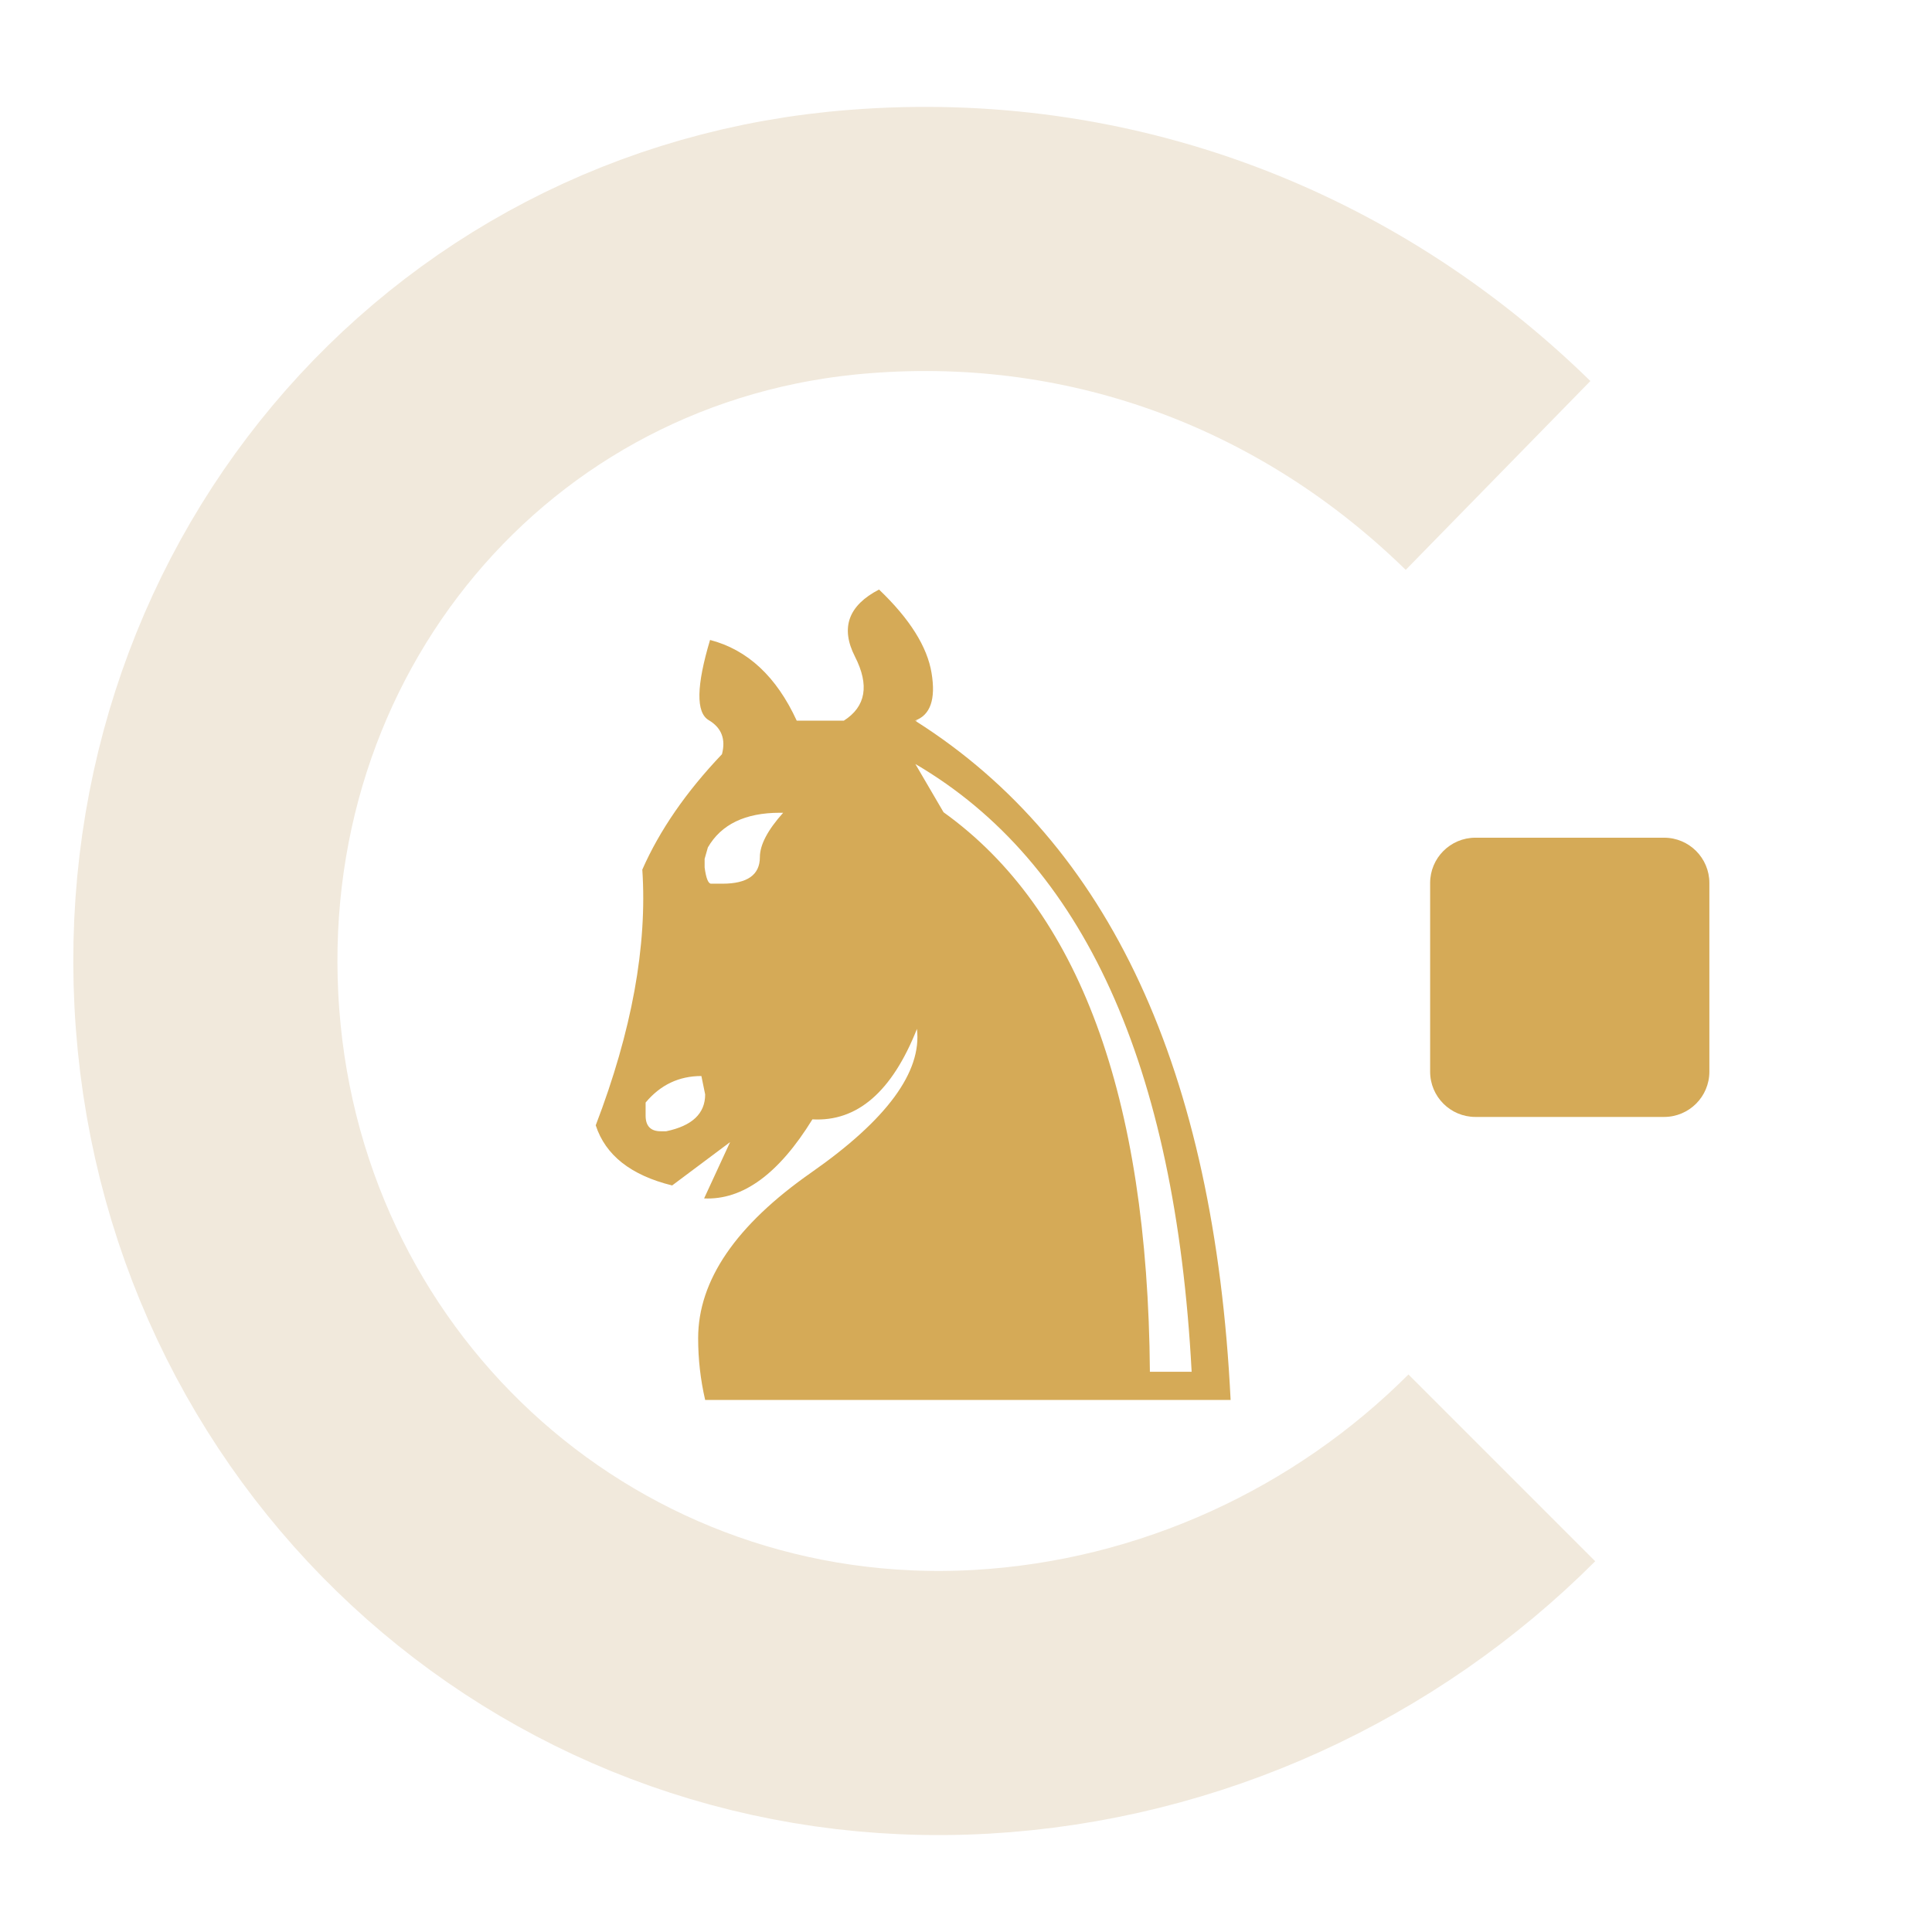
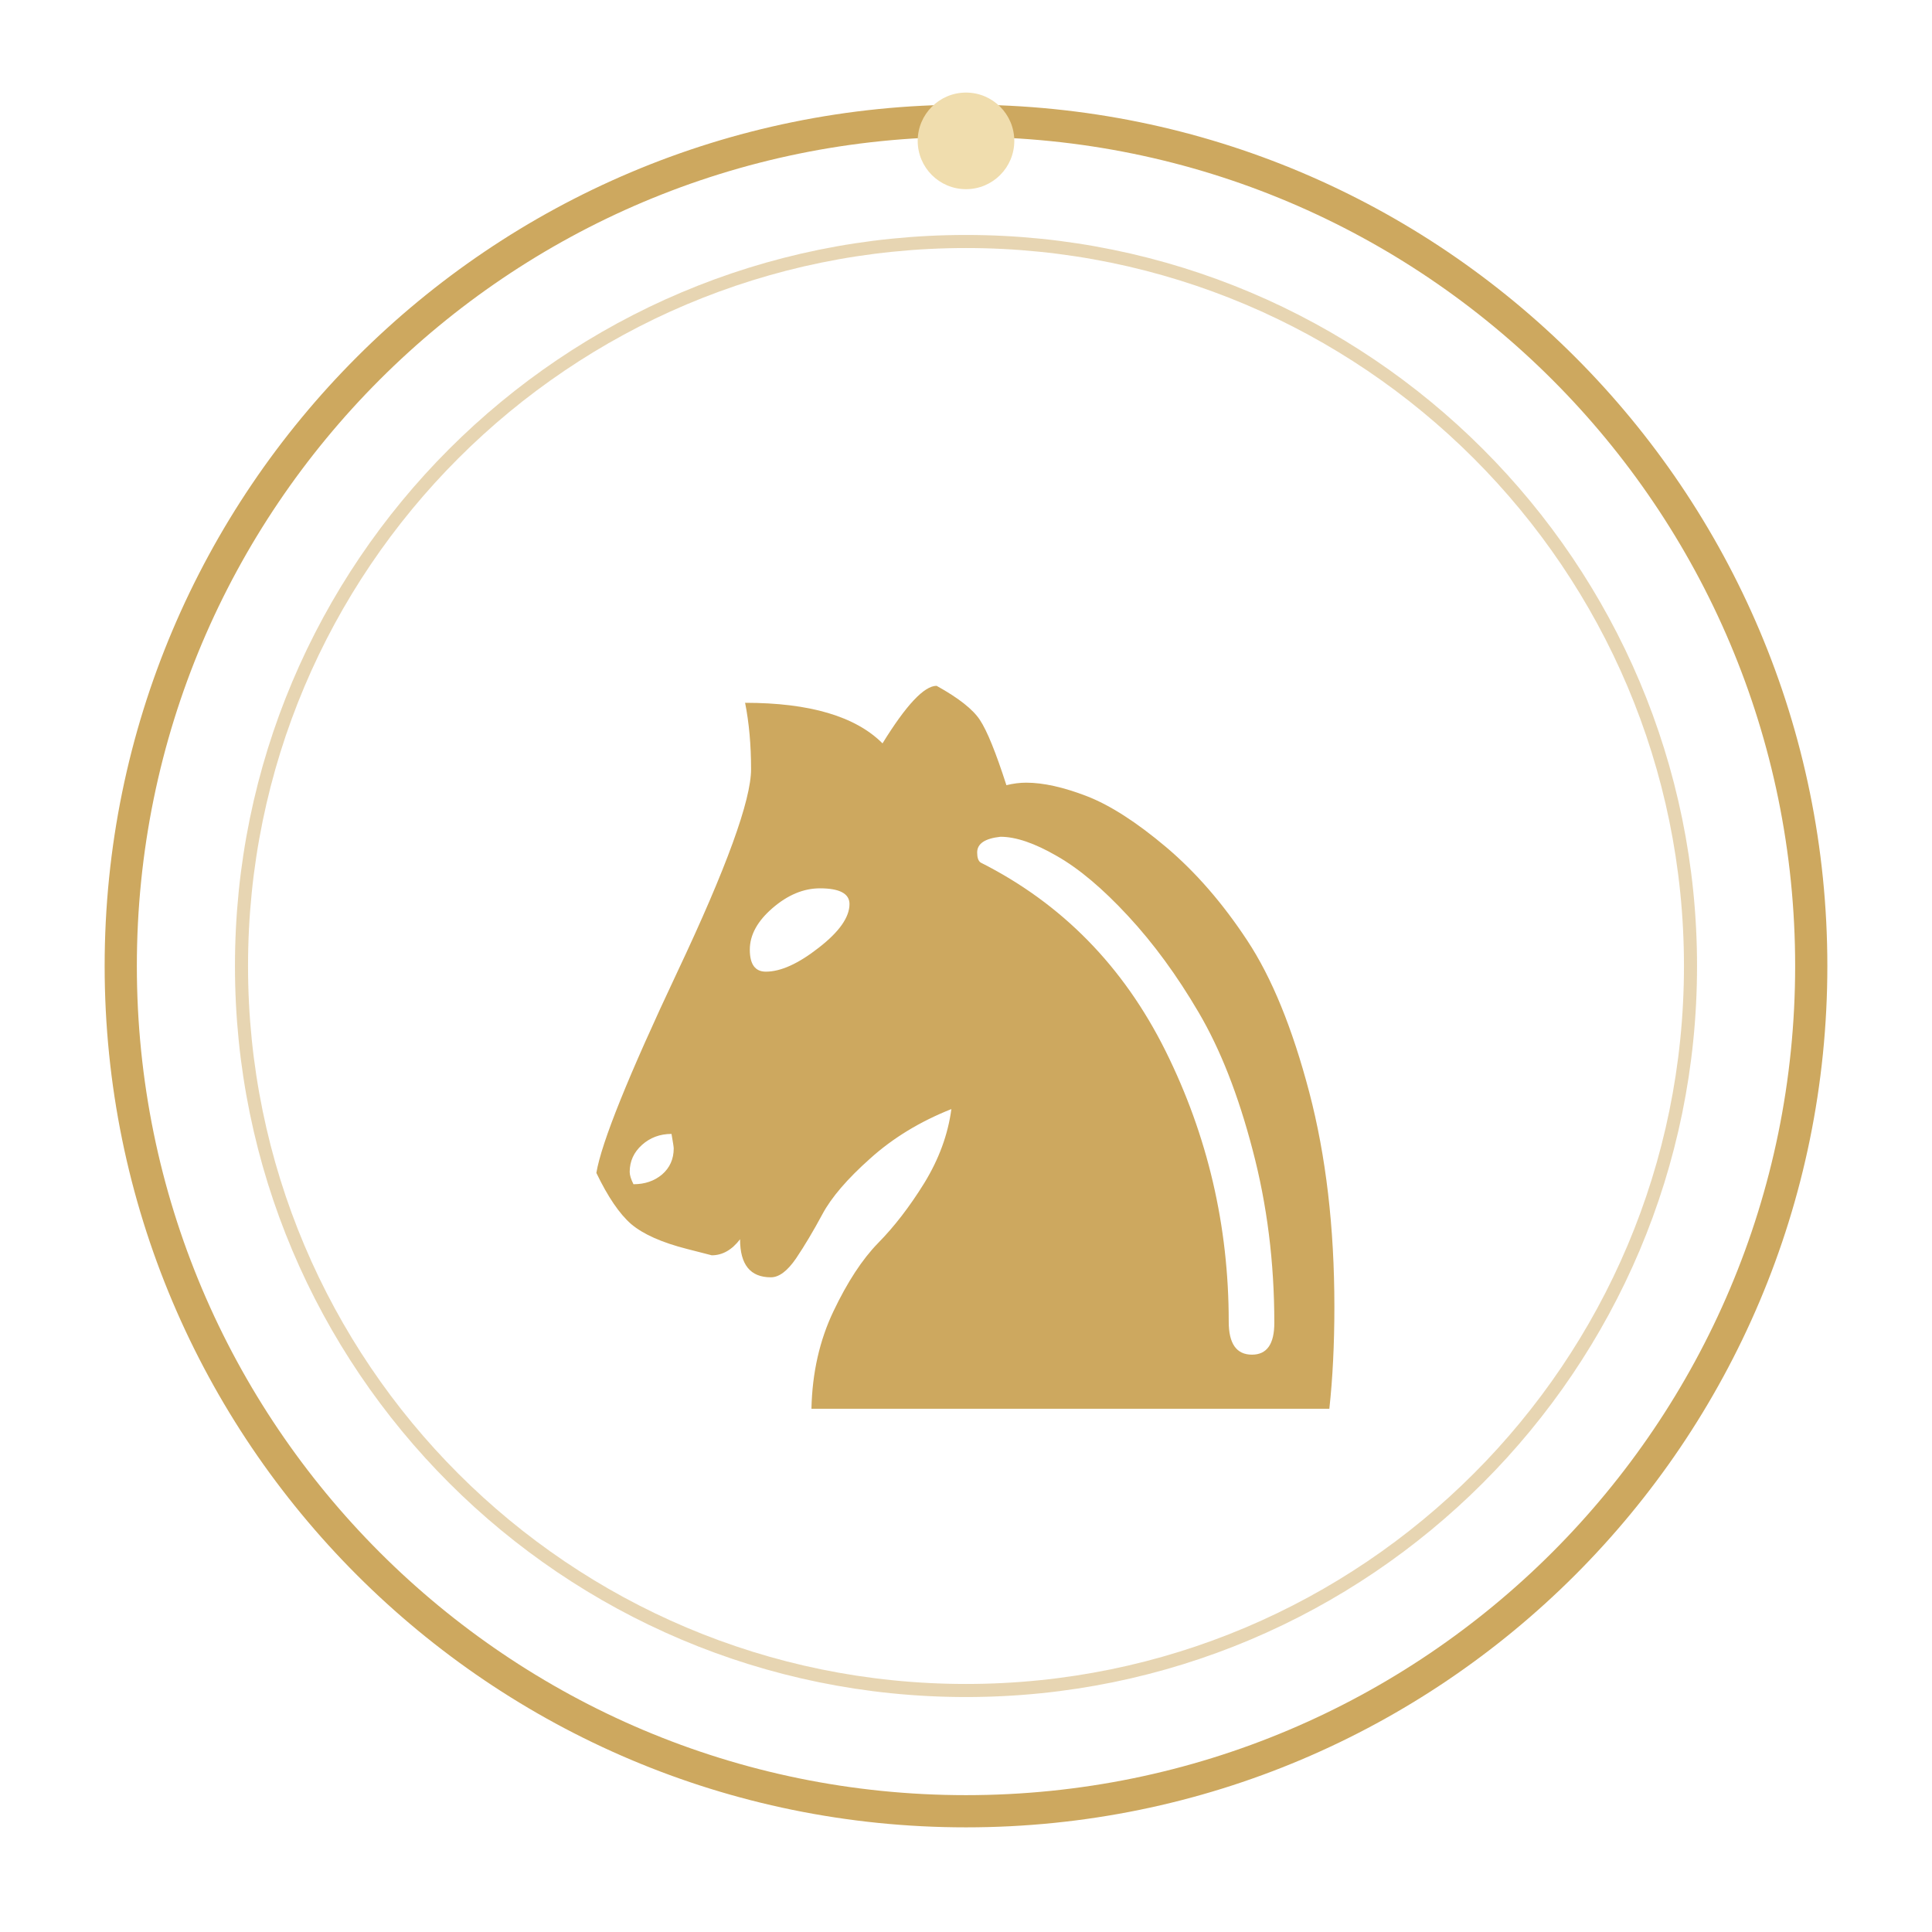
- <svg xmlns="http://www.w3.org/2000/svg" viewBox="0 0 512 512" role="img" aria-labelledby="title desc">
-   <path d="M397 126C352 82 292 59 228 64C123 72 47 163 55 270C63 377 153 457 260 451C313 448 362 425 398 389" fill="none" stroke="#F1E9DC" stroke-width="70" stroke-linecap="butt" stroke-linejoin="round" />
-   <text x="242" y="371" fill="#D5AA57" font-family="Arial Unicode MS, DejaVu Sans, sans-serif" font-size="294" font-weight="700" text-anchor="middle">♞</text>
-   <rect x="379" y="222" width="74" height="74" rx="12" fill="#D5AA57" />
+ <svg xmlns="http://www.w3.org/2000/svg" viewBox="0 0 96 96" role="img" aria-labelledby="title desc">
+   <circle cx="48" cy="48" r="42" fill="none" stroke="#CDA85F" stroke-width="1.6" />
+   <circle cx="48" cy="48" r="36" fill="none" stroke="#CDA85F" stroke-width="0.65" opacity="0.48" />
+   <text x="48" y="70" fill="#CDA85F" font-family="Iowan Old Style, Palatino Linotype, Georgia, serif" font-size="61" font-weight="400" text-anchor="middle">♞</text>
+   <circle cx="48" cy="7" r="2.4" fill="#F0DDAE" />
</svg>
